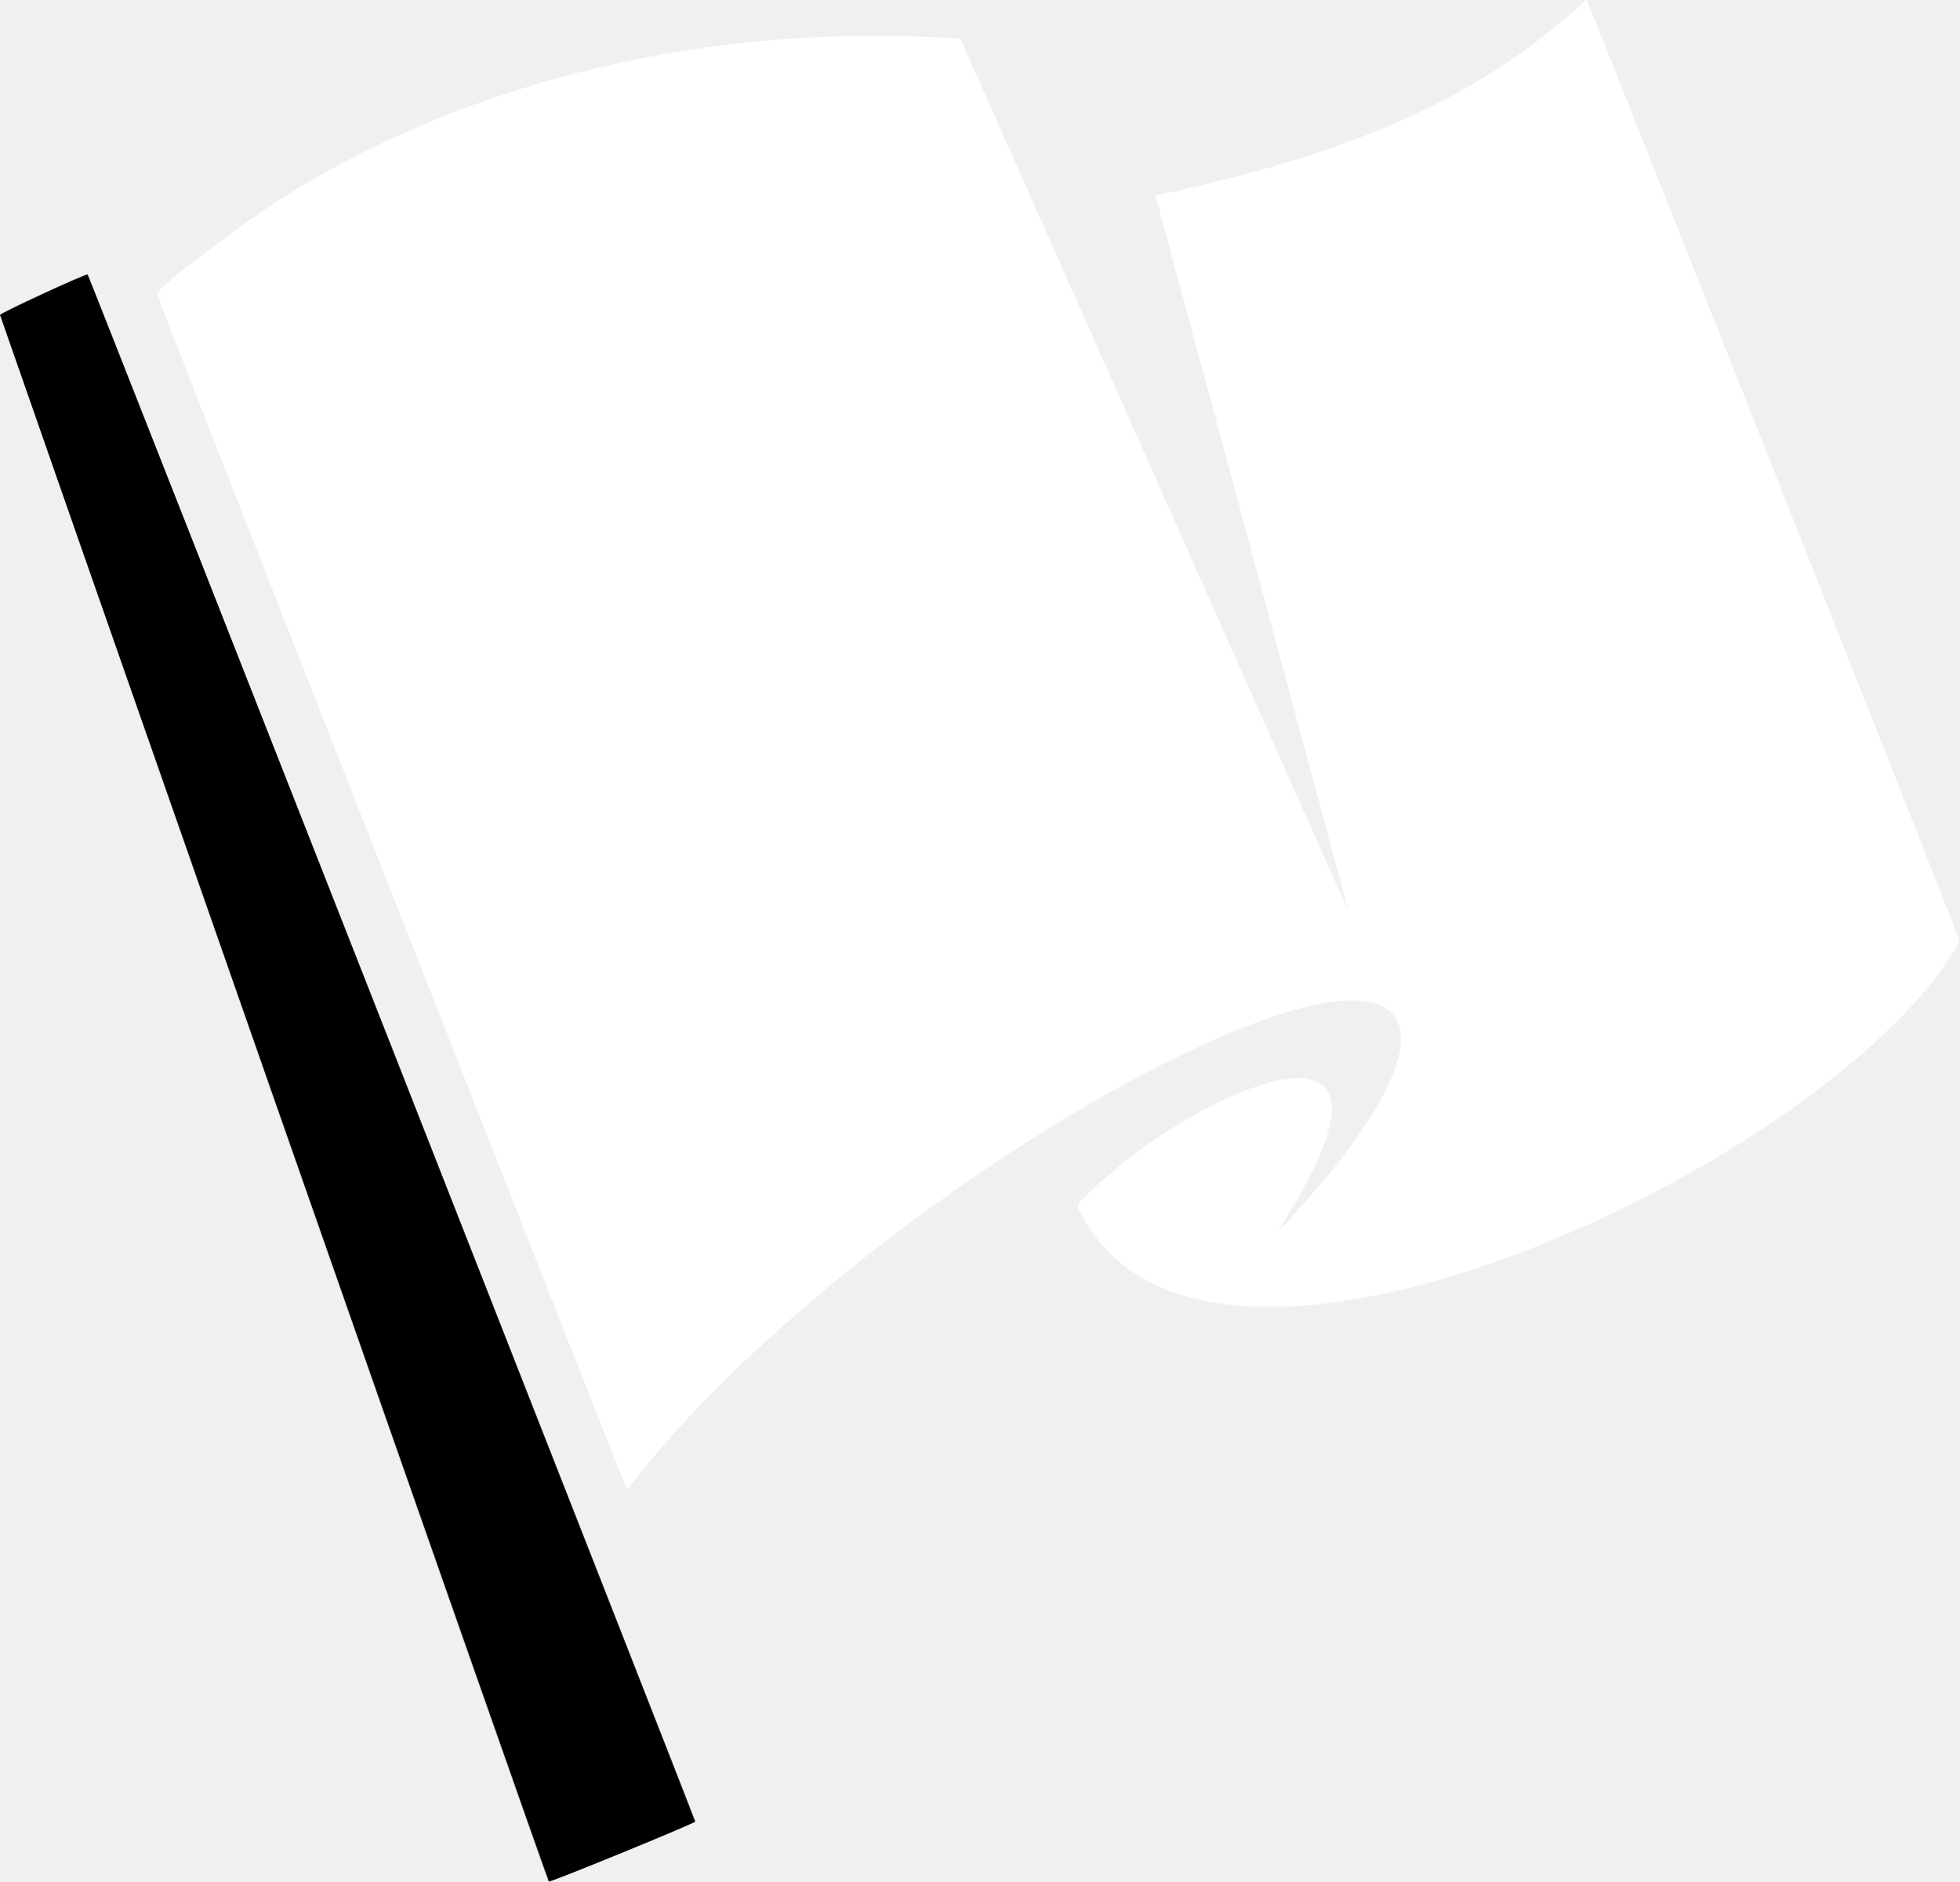
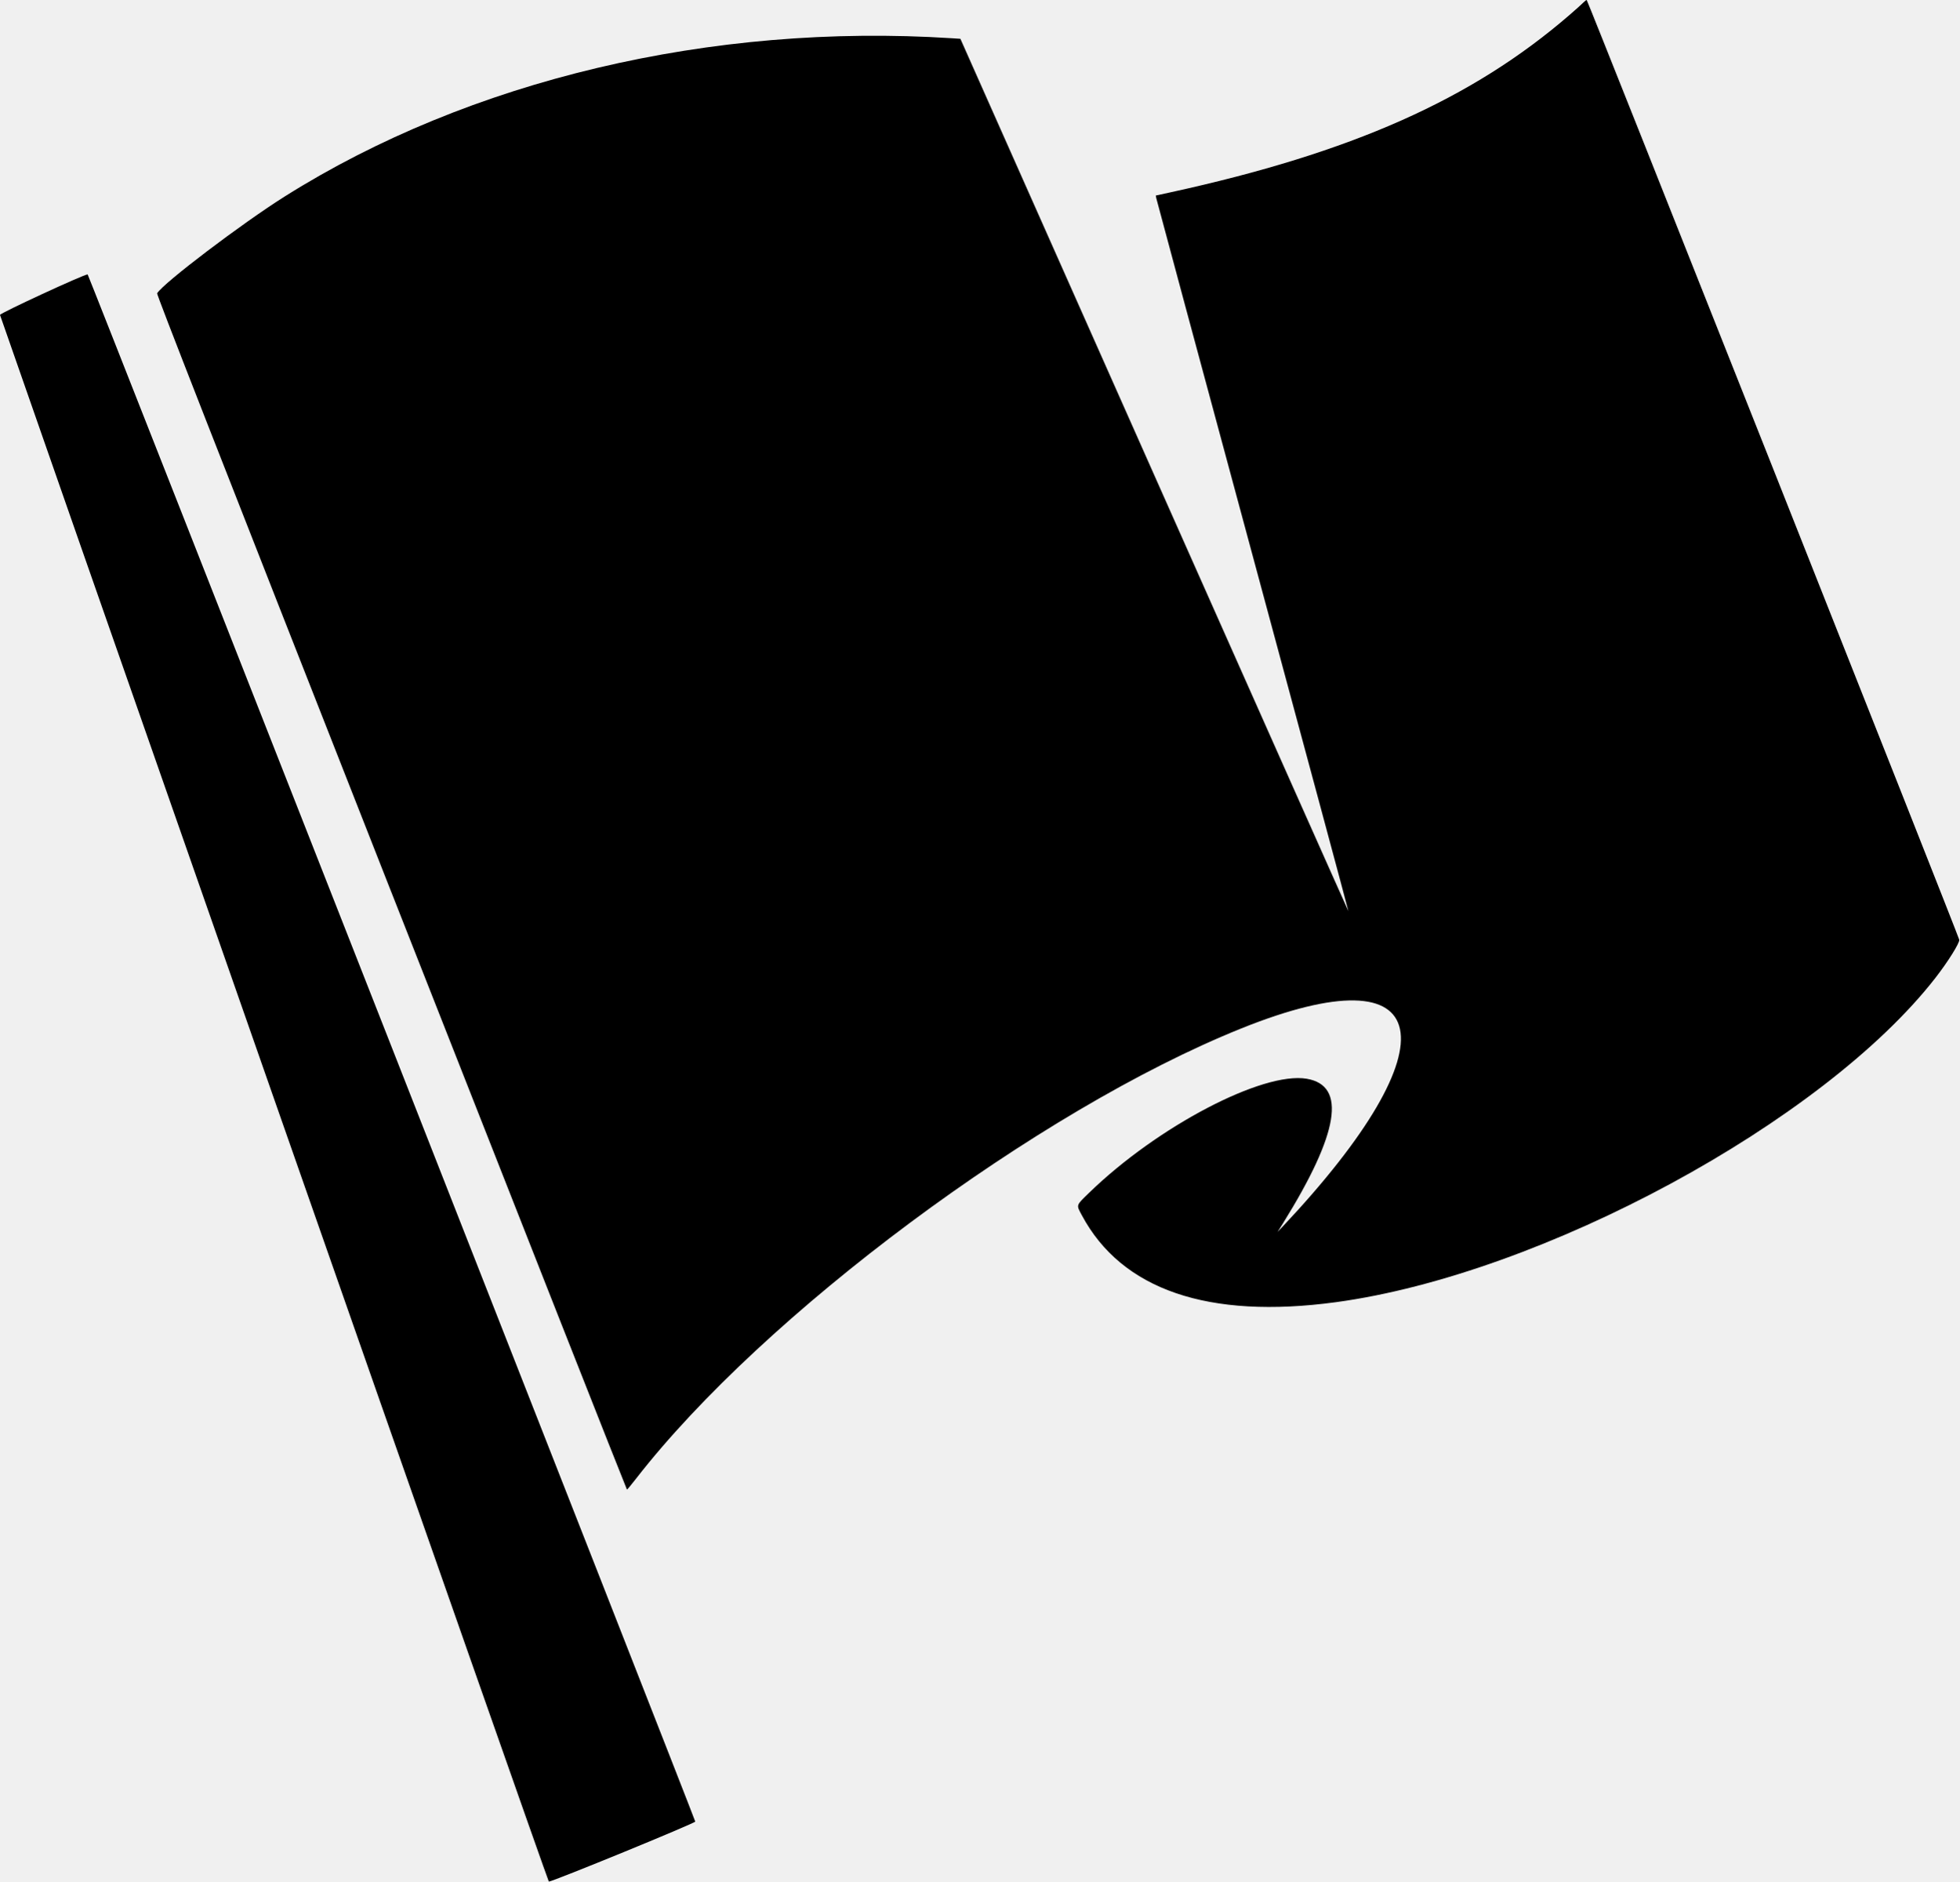
<svg xmlns="http://www.w3.org/2000/svg" id="svg2" height="2304" width="2399.5" version="1.1">
  <g id="g4147" transform="translate(-.26504)">
    <path id="path4145" d="m336.02 1345.9c-184.43-526.94-335.52-959.07-335.75-960.29-0.389-2.01 102.58-49.62 107.31-49.61 0.962 0.001 743.15 1889.5 744.16 1894.5 0.365 1.82-174.51 73.476-179.32 73.476-0.59 0-151.97-431.14-336.4-958.09z" />
-     <path id="path4141" fill="#fff" d="m479.51 1092.4c-221.54-563.11-287.62-732.01-286.84-733.27 7.91-12.81 103.37-85.21 156.28-118.55 226.19-142.47 522.48-212.74 817.05-193.76l10.476 0.675 237.44 534.25c130.59 293.84 237.59 534.1 237.77 533.92 0.179-0.179-52.581-196.04-117.25-435.25-64.665-239.21-117.8-436.29-118.09-437.96l-0.516-3.032 17.345-3.787c222.72-48.624 369.79-113.98 489.63-217.57 7.544-6.521 15.038-13.257 16.653-14.968 1.7-1.7 3.5-3.1 4.1-3.1 1.03 0 455.19 1145.4 456.25 1150.7 0.742 3.692-13.803 26.955-29.267 46.807-137.48 176.49-482.03 362.83-734.1 397-156.36 21.198-262.46-15.13-311.29-106.58-6.892-12.907-7.357-11.514 9.205-27.574 83.584-81.054 212.39-148.52 266.24-139.44 49.089 8.269 39.627 66.512-28.664 176.44l-6.935 11.164 5.766-6.121c212.42-225.49 188.76-339.31-50.521-242.99-248.98 100.22-584.66 349.95-741.13 551.36-5.661 7.287-10.616 13.25-11.01 13.25-0.394 0-130.25-329.23-288.57-731.62z" />
+     <path id="path4141" fill="black" d="m479.51 1092.4c-221.54-563.11-287.62-732.01-286.84-733.27 7.91-12.81 103.37-85.21 156.28-118.55 226.19-142.47 522.48-212.74 817.05-193.76l10.476 0.675 237.44 534.25c130.59 293.84 237.59 534.1 237.77 533.92 0.179-0.179-52.581-196.04-117.25-435.25-64.665-239.21-117.8-436.29-118.09-437.96l-0.516-3.032 17.345-3.787c222.72-48.624 369.79-113.98 489.63-217.57 7.544-6.521 15.038-13.257 16.653-14.968 1.7-1.7 3.5-3.1 4.1-3.1 1.03 0 455.19 1145.4 456.25 1150.7 0.742 3.692-13.803 26.955-29.267 46.807-137.48 176.49-482.03 362.83-734.1 397-156.36 21.198-262.46-15.13-311.29-106.58-6.892-12.907-7.357-11.514 9.205-27.574 83.584-81.054 212.39-148.52 266.24-139.44 49.089 8.269 39.627 66.512-28.664 176.44l-6.935 11.164 5.766-6.121c212.42-225.49 188.76-339.31-50.521-242.99-248.98 100.22-584.66 349.95-741.13 551.36-5.661 7.287-10.616 13.25-11.01 13.25-0.394 0-130.25-329.23-288.57-731.62z" />
  </g>
</svg>
